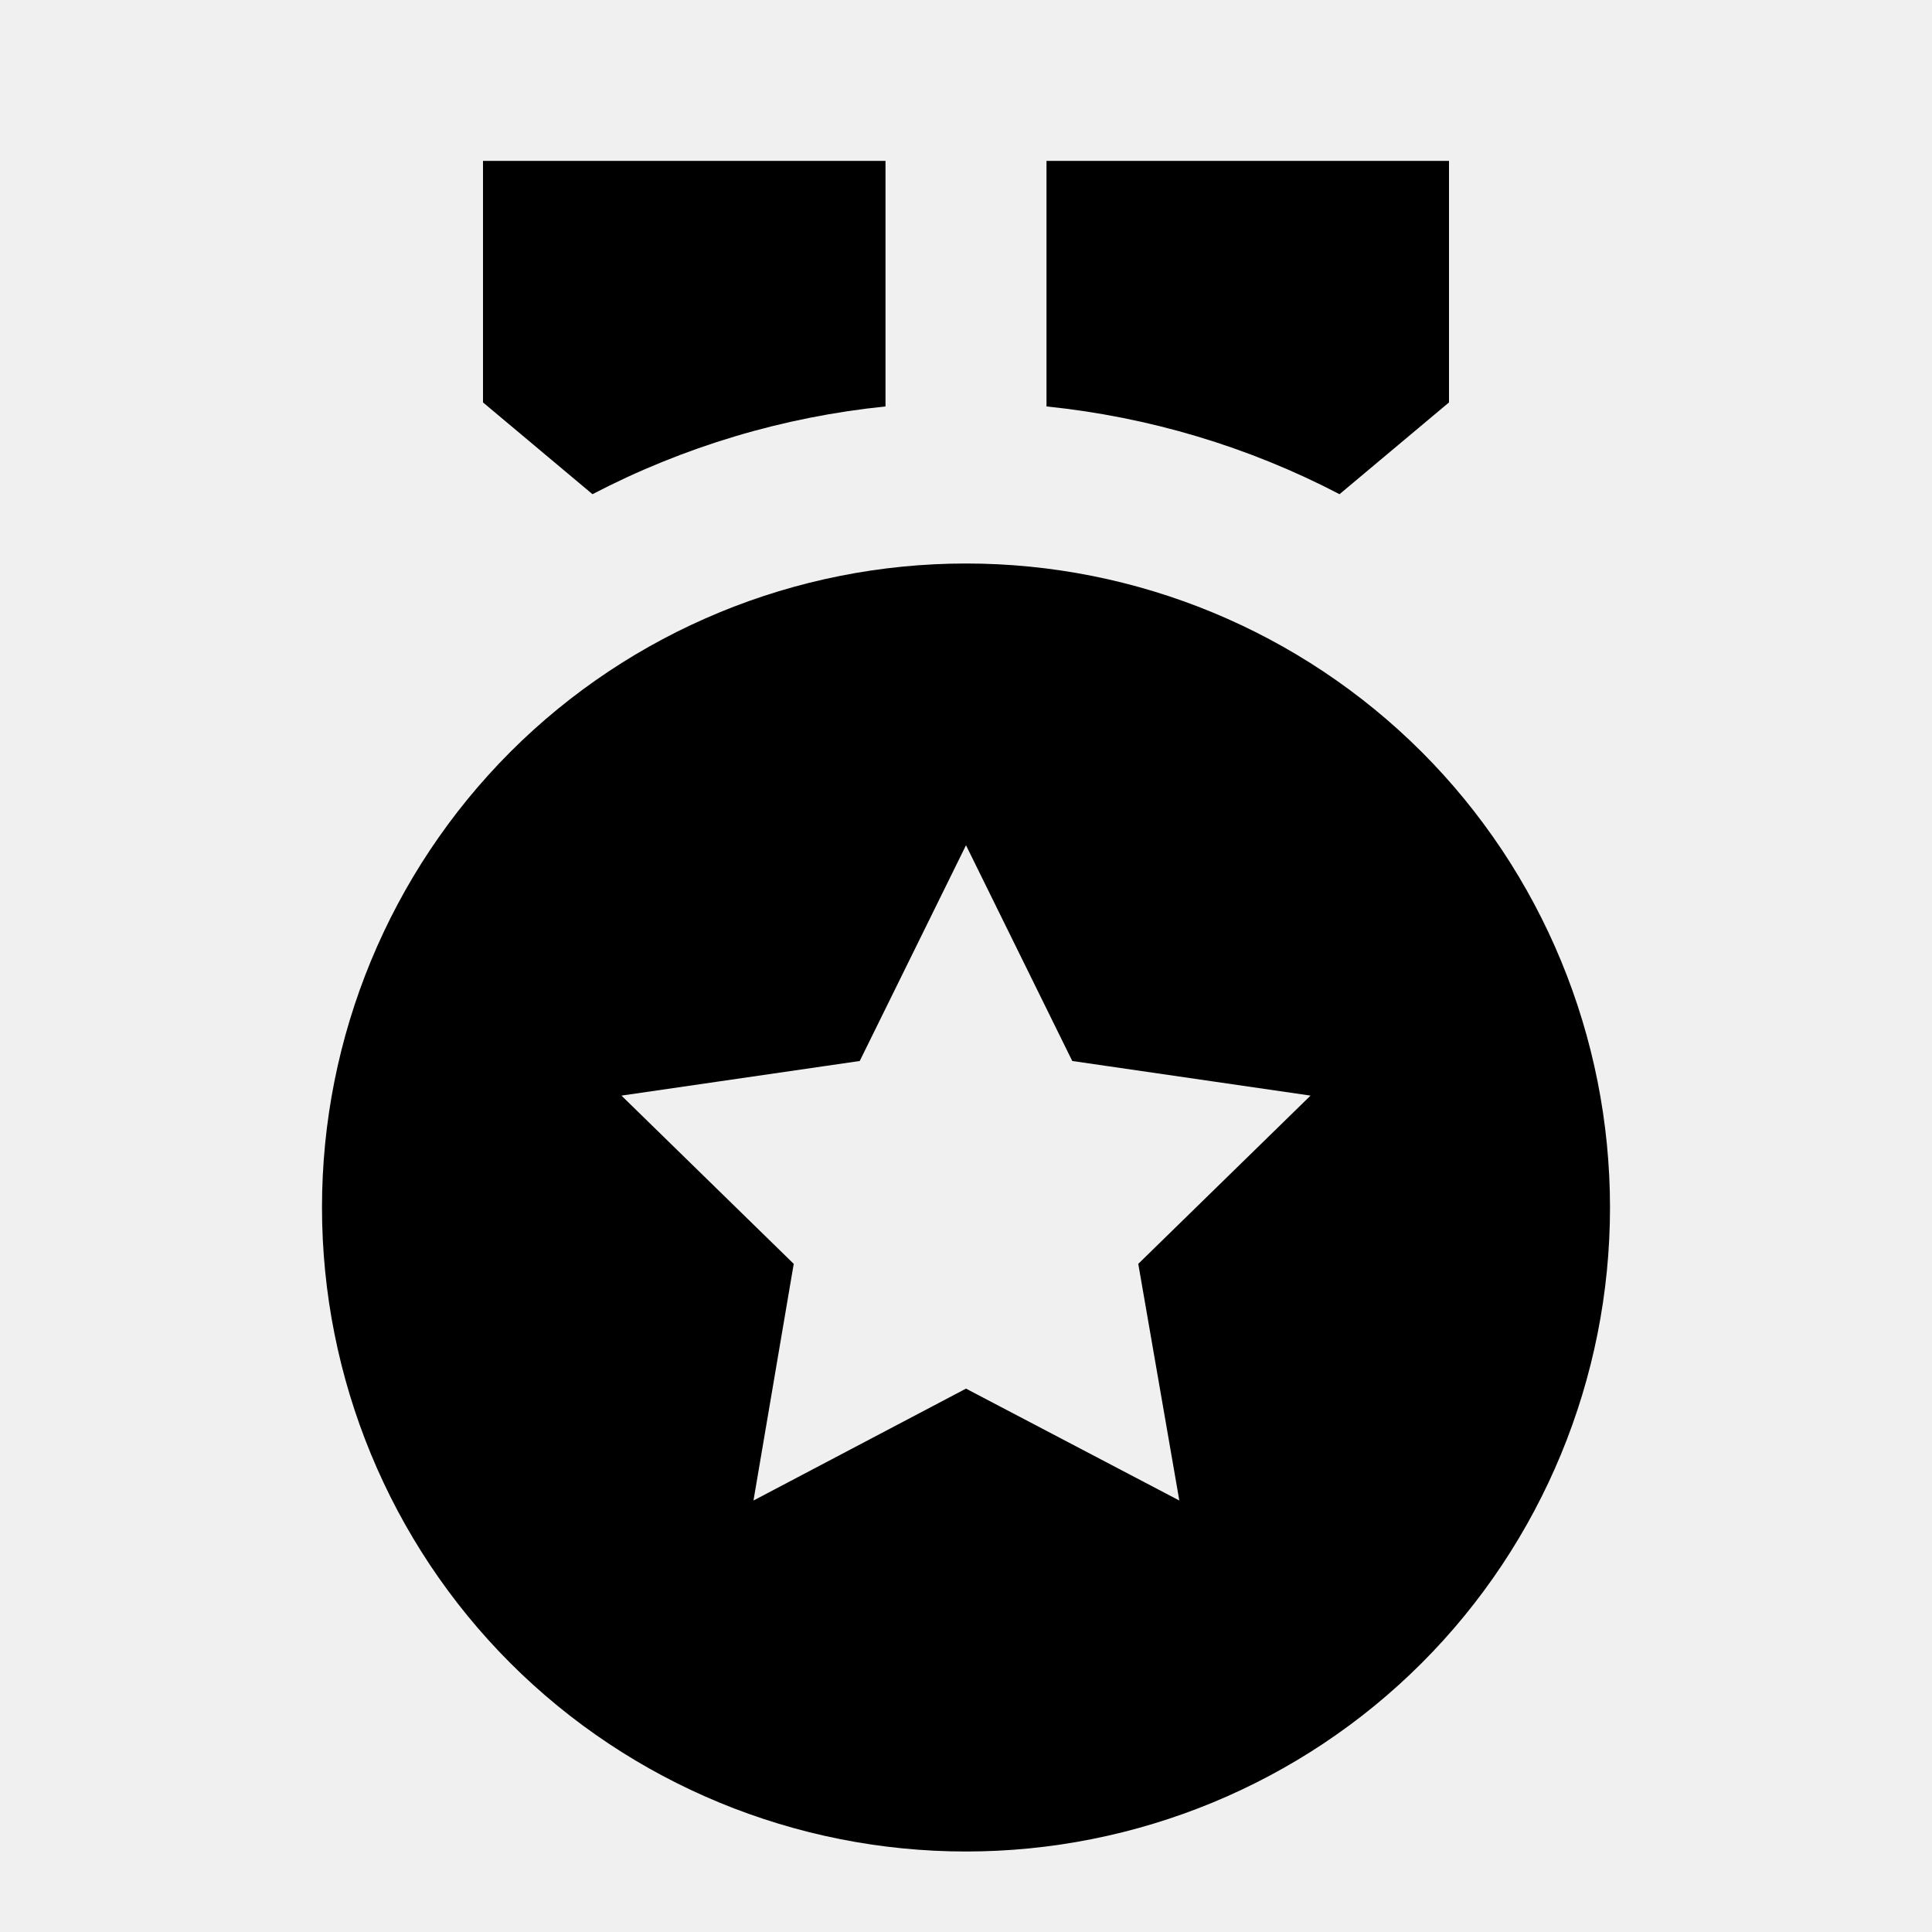
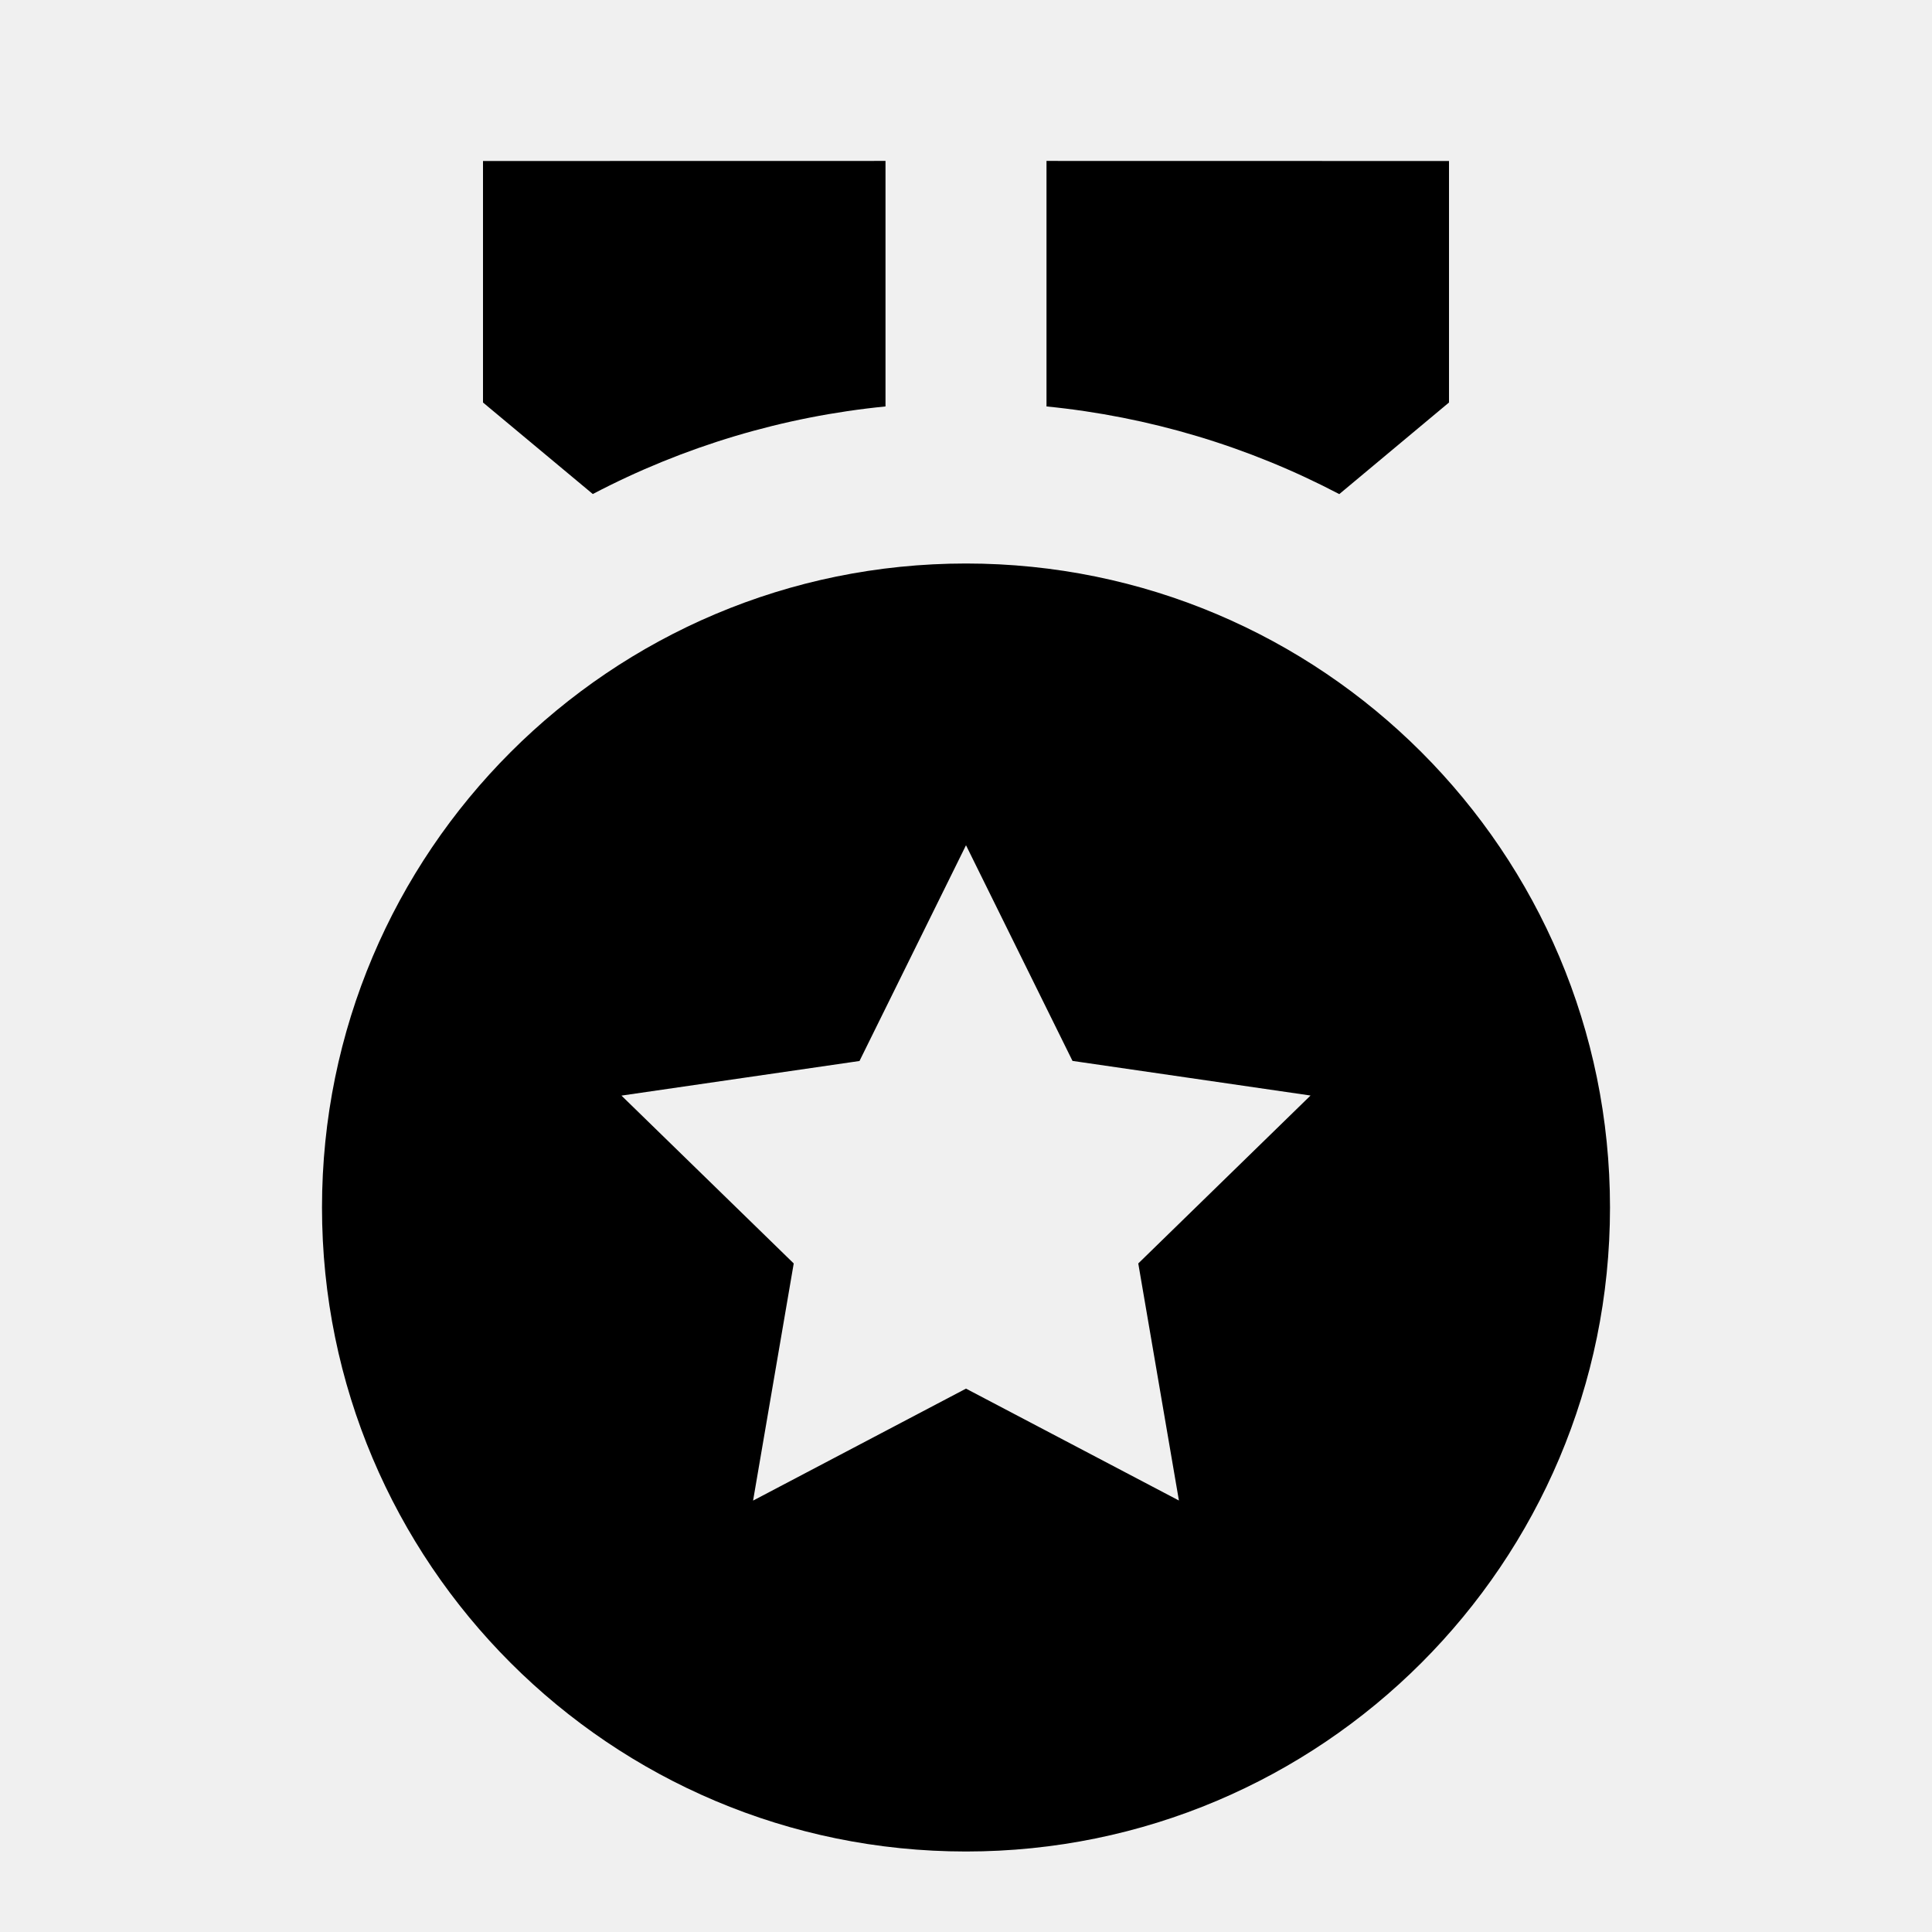
- <svg xmlns="http://www.w3.org/2000/svg" width="24" height="24" fill="none">
-   <mask id="a" style="mask-type:alpha" maskUnits="userSpaceOnUse" x="0" y="0" width="24" height="24">
-     <path d="M24 0H0v24h24V0Z" fill="#fff" />
-   </mask>
-   <g mask="url(#a)">
-     <path fill-rule="evenodd" clip-rule="evenodd" d="M6.34 9.34A8.008 8.008 0 0 0 4 15c0 2.12.84 4.16 2.34 5.66S9.88 23 12 23s4.16-.84 5.66-2.34S20 17.12 20 15s-.84-4.16-2.34-5.66A8.008 8.008 0 0 0 12 7c-2.12 0-4.16.84-5.66 2.34Zm4.34 3.84-2.96.43 2.14 2.09-.5 2.94L12 17.25l2.65 1.39-.51-2.94 2.14-2.09-2.96-.43L12 10.5l-1.32 2.68ZM13 1.999v3.05c1.27.13 2.51.5 3.64 1.09L18 4.999v-3h-5Zm-7 0v3l1.36 1.14A10.1 10.1 0 0 1 11 5.049v-3.05H6Z" fill="currentColor" />
-   </g>
+ <svg xmlns="http://www.w3.org/2000/svg" viewBox="0 0 24 24" fill="none">
+   <path d="M12 7a8 8 0 1 1 0 16 8 8 0 0 1 0-16Zm0 3.5-1.323 2.68-2.957.43 2.14 2.085-.505 2.946L12 17.25l2.645 1.39-.505-2.945 2.14-2.086-2.957-.43L12 10.5Zm1-8.501L18 2v3l-1.363 1.138A9.935 9.935 0 0 0 13 5.049v-3.05Zm-2 0v3.05a9.935 9.935 0 0 0-3.636 1.088L6 5V2l5-.001Z" fill="currentColor" />
</svg>
